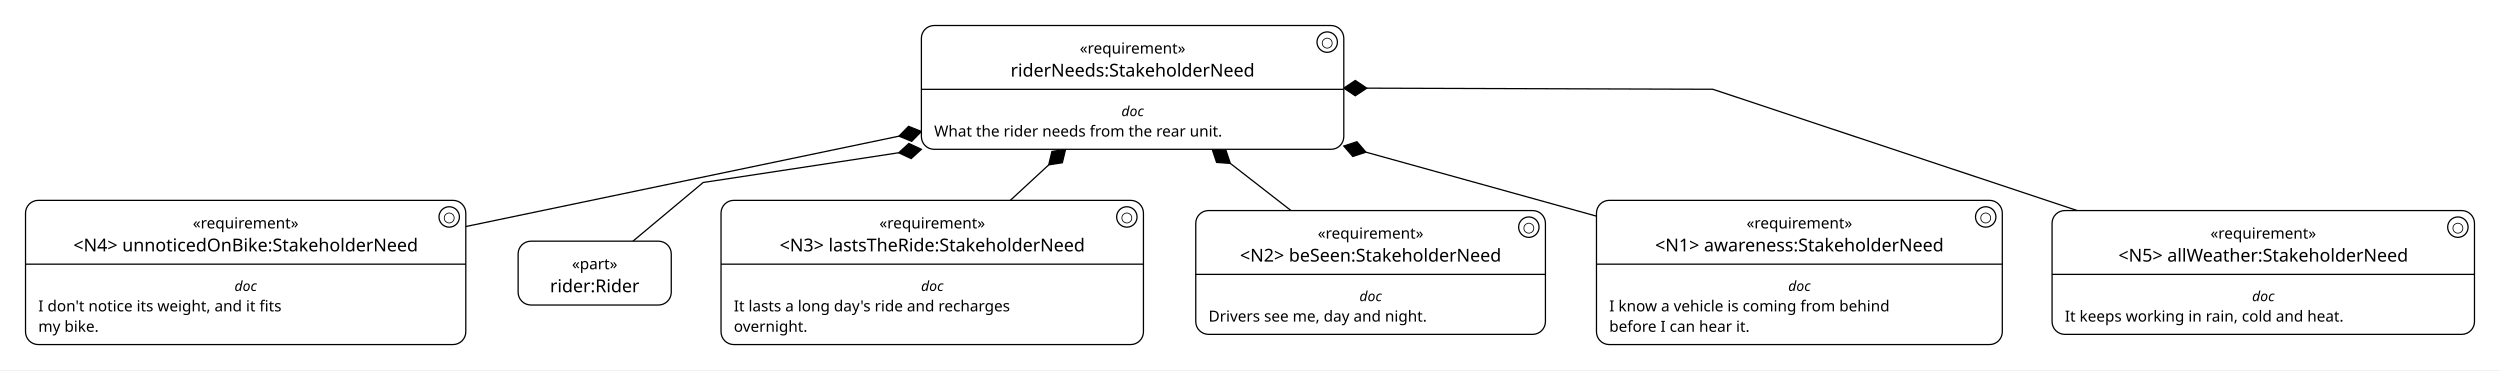
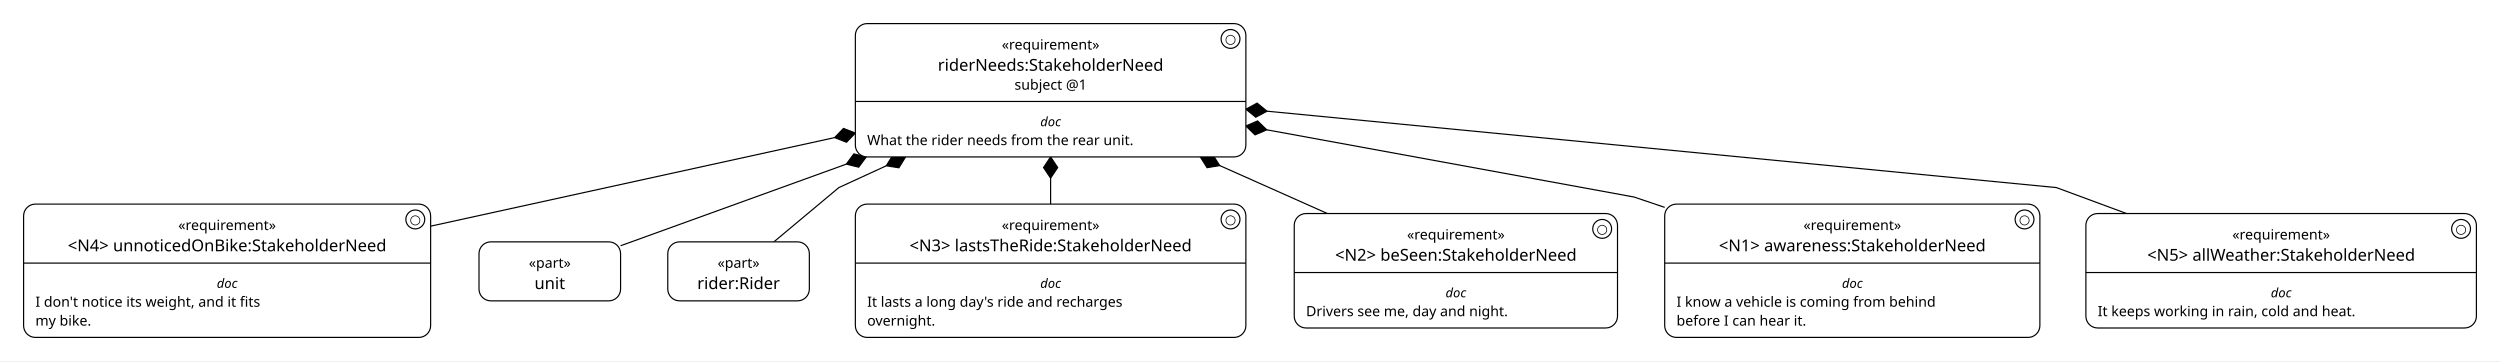
- <svg xmlns="http://www.w3.org/2000/svg" width="1959" height="290" viewBox="0 0 1959 290" font-family="sans-serif">
-   <rect x="0" y="0" width="1959" height="290" fill="#ffffff" />
-   <polyline points="1071,69.08 1342.13,69.95 1627.76,165" fill="none" stroke="#000000" />
-   <polygon points="1053,69.03 1061.98,75.05 1071,69.08 1062.02,63.05" fill="#000000" stroke="#000000" />
-   <polyline points="1070.34,119.24 1251,169.38" fill="none" stroke="#000000" />
-   <polygon points="1053,114.43 1060.07,122.62 1070.34,119.24 1063.28,111.05" fill="#000000" stroke="#000000" />
-   <polyline points="964.09,128.05 1011.62,165" fill="none" stroke="#000000" />
-   <polygon points="949.88,117 953.3,127.26 964.09,128.05 960.67,117.79" fill="#000000" stroke="#000000" />
-   <polyline points="821.76,129.21 791.68,157" fill="none" stroke="#000000" />
-   <polygon points="834.99,117 824.3,118.7 821.76,129.21 832.45,127.51" fill="#000000" stroke="#000000" />
-   <polyline points="704.2,119.71 551,143 495.93,189" fill="none" stroke="#000000" />
-   <polygon points="722,117 712.2,112.42 704.2,119.71 714,124.28" fill="#000000" stroke="#000000" />
-   <polyline points="704.38,106.71 365,177.51" fill="none" stroke="#000000" />
-   <polygon points="722,103.03 711.96,98.99 704.38,106.71 714.42,110.74" fill="#000000" stroke="#000000" />
-   <rect x="722" y="20" width="331" height="97" rx="10" fill="#ffffff" stroke="#000000" />
-   <text x="887.5" y="42" text-anchor="middle" font-size="12">«requirement»</text>
-   <text x="887.5" y="60" text-anchor="middle" font-size="14">riderNeeds:StakeholderNeed</text>
-   <rect x="1032" y="25" width="16" height="16" rx="8" fill="none" stroke="#000000" />
-   <text x="1040" y="36.67" text-anchor="middle" font-size="11">○</text>
-   <polyline points="722,70 1053,70" fill="none" stroke="#000000" />
-   <text x="887.5" y="91" text-anchor="middle" font-size="11" font-style="italic">doc</text>
-   <text x="732" y="107" text-anchor="start" font-size="12">What the rider needs from the rear unit.</text>
-   <rect x="1608" y="165" width="331" height="97" rx="10" fill="#ffffff" stroke="#000000" />
-   <text x="1773.5" y="187" text-anchor="middle" font-size="12">«requirement»</text>
-   <text x="1773.5" y="205" text-anchor="middle" font-size="14">&lt;N5&gt; allWeather:StakeholderNeed</text>
-   <rect x="1918" y="170" width="16" height="16" rx="8" fill="none" stroke="#000000" />
-   <text x="1926" y="181.67" text-anchor="middle" font-size="11">○</text>
-   <polyline points="1608,215 1939,215" fill="none" stroke="#000000" />
-   <text x="1773.5" y="236" text-anchor="middle" font-size="11" font-style="italic">doc</text>
-   <text x="1618" y="252" text-anchor="start" font-size="12">It keeps working in rain, cold and heat.</text>
-   <rect x="1251" y="157" width="318" height="113" rx="10" fill="#ffffff" stroke="#000000" />
-   <text x="1410" y="179" text-anchor="middle" font-size="12">«requirement»</text>
-   <text x="1410" y="197" text-anchor="middle" font-size="14">&lt;N1&gt; awareness:StakeholderNeed</text>
-   <rect x="1548" y="162" width="16" height="16" rx="8" fill="none" stroke="#000000" />
-   <text x="1556" y="173.67" text-anchor="middle" font-size="11">○</text>
-   <polyline points="1251,207 1569,207" fill="none" stroke="#000000" />
-   <text x="1410" y="228" text-anchor="middle" font-size="11" font-style="italic">doc</text>
-   <text x="1261" y="244" text-anchor="start" font-size="12">I know a vehicle is coming from behind</text>
-   <text x="1261" y="260" text-anchor="start" font-size="12">before I can hear it.</text>
-   <rect x="937" y="165" width="274" height="97" rx="10" fill="#ffffff" stroke="#000000" />
-   <text x="1074" y="187" text-anchor="middle" font-size="12">«requirement»</text>
-   <text x="1074" y="205" text-anchor="middle" font-size="14">&lt;N2&gt; beSeen:StakeholderNeed</text>
-   <rect x="1190" y="170" width="16" height="16" rx="8" fill="none" stroke="#000000" />
-   <text x="1198" y="181.67" text-anchor="middle" font-size="11">○</text>
-   <polyline points="937,215 1211,215" fill="none" stroke="#000000" />
-   <text x="1074" y="236" text-anchor="middle" font-size="11" font-style="italic">doc</text>
-   <text x="947" y="252" text-anchor="start" font-size="12">Drivers see me, day and night.</text>
-   <rect x="565" y="157" width="331" height="113" rx="10" fill="#ffffff" stroke="#000000" />
-   <text x="730.5" y="179" text-anchor="middle" font-size="12">«requirement»</text>
-   <text x="730.5" y="197" text-anchor="middle" font-size="14">&lt;N3&gt; lastsTheRide:StakeholderNeed</text>
-   <rect x="875" y="162" width="16" height="16" rx="8" fill="none" stroke="#000000" />
-   <text x="883" y="173.67" text-anchor="middle" font-size="11">○</text>
-   <polyline points="565,207 896,207" fill="none" stroke="#000000" />
-   <text x="730.5" y="228" text-anchor="middle" font-size="11" font-style="italic">doc</text>
-   <text x="575" y="244" text-anchor="start" font-size="12">It lasts a long day's ride and recharges</text>
-   <text x="575" y="260" text-anchor="start" font-size="12">overnight.</text>
-   <rect x="406" y="189" width="120" height="50" rx="10" fill="#ffffff" stroke="#000000" />
-   <text x="466" y="211" text-anchor="middle" font-size="12">«part»</text>
-   <text x="466" y="229" text-anchor="middle" font-size="14">rider:Rider</text>
-   <rect x="20" y="157" width="345" height="113" rx="10" fill="#ffffff" stroke="#000000" />
-   <text x="192.5" y="179" text-anchor="middle" font-size="12">«requirement»</text>
-   <text x="192.5" y="197" text-anchor="middle" font-size="14">&lt;N4&gt; unnoticedOnBike:StakeholderNeed</text>
-   <rect x="344" y="162" width="16" height="16" rx="8" fill="none" stroke="#000000" />
-   <text x="352" y="173.67" text-anchor="middle" font-size="11">○</text>
-   <polyline points="20,207 365,207" fill="none" stroke="#000000" />
-   <text x="192.5" y="228" text-anchor="middle" font-size="11" font-style="italic">doc</text>
-   <text x="30" y="244" text-anchor="start" font-size="12">I don't notice its weight, and it fits</text>
-   <text x="30" y="260" text-anchor="start" font-size="12">my bike.</text>
+ <svg xmlns="http://www.w3.org/2000/svg" width="2119" height="306" viewBox="0 0 2119 306" font-family="sans-serif">
+   <rect x="0" y="0" width="2119" height="306" fill="#ffffff" />
+   <polyline points="1073.92,94.25 1743,159 1802.45,181" fill="none" stroke="#000000" />
+   <polygon points="1056,92.52 1064.38,99.36 1073.92,94.25 1065.54,87.41" fill="#000000" stroke="#000000" />
+   <polyline points="1073.71,110.03 1385,167 1411,175.78" fill="none" stroke="#000000" />
+   <polygon points="1056,106.79 1063.77,114.31 1073.71,110.03 1065.93,102.51" fill="#000000" stroke="#000000" />
+   <polyline points="1033.79,140.32 1125.11,181" fill="none" stroke="#000000" />
+   <polygon points="1017.35,133 1023.13,142.14 1033.79,140.32 1028.01,131.18" fill="#000000" stroke="#000000" />
+   <polyline points="890.5,151 890.5,173" fill="none" stroke="#000000" />
+   <polygon points="890.5,133 884.5,142 890.5,151 896.5,142" fill="#000000" stroke="#000000" />
+   <polyline points="751.21,140.52 711,159 655.93,205" fill="none" stroke="#000000" />
+   <polygon points="767.57,133 756.89,131.31 751.21,140.52 761.9,142.21" fill="#000000" stroke="#000000" />
+   <polyline points="717.32,139.12 526,208.3" fill="none" stroke="#000000" />
+   <polygon points="734.25,133 723.75,130.42 717.32,139.12 727.83,141.7" fill="#000000" stroke="#000000" />
+   <polyline points="707.42,116.63 365,191.69" fill="none" stroke="#000000" />
+   <polygon points="725,112.78 714.92,108.84 707.42,116.63 717.49,120.57" fill="#000000" stroke="#000000" />
+   <rect x="725" y="20" width="331" height="113" rx="10" fill="#ffffff" stroke="#000000" />
+   <text x="890.5" y="42" text-anchor="middle" font-size="12">«requirement»</text>
+   <text x="890.5" y="60" text-anchor="middle" font-size="14">riderNeeds:StakeholderNeed</text>
+   <text x="890.5" y="76" text-anchor="middle" font-size="12">subject @1</text>
+   <rect x="1035" y="25" width="16" height="16" rx="8" fill="none" stroke="#000000" />
+   <text x="1043" y="36.67" text-anchor="middle" font-size="11">○</text>
+   <polyline points="725,86 1056,86" fill="none" stroke="#000000" />
+   <text x="890.5" y="107" text-anchor="middle" font-size="11" font-style="italic">doc</text>
+   <text x="735" y="123" text-anchor="start" font-size="12">What the rider needs from the rear unit.</text>
+   <rect x="1768" y="181" width="331" height="97" rx="10" fill="#ffffff" stroke="#000000" />
+   <text x="1933.5" y="203" text-anchor="middle" font-size="12">«requirement»</text>
+   <text x="1933.5" y="221" text-anchor="middle" font-size="14">&lt;N5&gt; allWeather:StakeholderNeed</text>
+   <rect x="2078" y="186" width="16" height="16" rx="8" fill="none" stroke="#000000" />
+   <text x="2086" y="197.67" text-anchor="middle" font-size="11">○</text>
+   <polyline points="1768,231 2099,231" fill="none" stroke="#000000" />
+   <text x="1933.5" y="252" text-anchor="middle" font-size="11" font-style="italic">doc</text>
+   <text x="1778" y="268" text-anchor="start" font-size="12">It keeps working in rain, cold and heat.</text>
+   <rect x="1411" y="173" width="318" height="113" rx="10" fill="#ffffff" stroke="#000000" />
+   <text x="1570" y="195" text-anchor="middle" font-size="12">«requirement»</text>
+   <text x="1570" y="213" text-anchor="middle" font-size="14">&lt;N1&gt; awareness:StakeholderNeed</text>
+   <rect x="1708" y="178" width="16" height="16" rx="8" fill="none" stroke="#000000" />
+   <text x="1716" y="189.67" text-anchor="middle" font-size="11">○</text>
+   <polyline points="1411,223 1729,223" fill="none" stroke="#000000" />
+   <text x="1570" y="244" text-anchor="middle" font-size="11" font-style="italic">doc</text>
+   <text x="1421" y="260" text-anchor="start" font-size="12">I know a vehicle is coming from behind</text>
+   <text x="1421" y="276" text-anchor="start" font-size="12">before I can hear it.</text>
+   <rect x="1097" y="181" width="274" height="97" rx="10" fill="#ffffff" stroke="#000000" />
+   <text x="1234" y="203" text-anchor="middle" font-size="12">«requirement»</text>
+   <text x="1234" y="221" text-anchor="middle" font-size="14">&lt;N2&gt; beSeen:StakeholderNeed</text>
+   <rect x="1350" y="186" width="16" height="16" rx="8" fill="none" stroke="#000000" />
+   <text x="1358" y="197.67" text-anchor="middle" font-size="11">○</text>
+   <polyline points="1097,231 1371,231" fill="none" stroke="#000000" />
+   <text x="1234" y="252" text-anchor="middle" font-size="11" font-style="italic">doc</text>
+   <text x="1107" y="268" text-anchor="start" font-size="12">Drivers see me, day and night.</text>
+   <rect x="725" y="173" width="331" height="113" rx="10" fill="#ffffff" stroke="#000000" />
+   <text x="890.5" y="195" text-anchor="middle" font-size="12">«requirement»</text>
+   <text x="890.5" y="213" text-anchor="middle" font-size="14">&lt;N3&gt; lastsTheRide:StakeholderNeed</text>
+   <rect x="1035" y="178" width="16" height="16" rx="8" fill="none" stroke="#000000" />
+   <text x="1043" y="189.67" text-anchor="middle" font-size="11">○</text>
+   <polyline points="725,223 1056,223" fill="none" stroke="#000000" />
+   <text x="890.5" y="244" text-anchor="middle" font-size="11" font-style="italic">doc</text>
+   <text x="735" y="260" text-anchor="start" font-size="12">It lasts a long day's ride and recharges</text>
+   <text x="735" y="276" text-anchor="start" font-size="12">overnight.</text>
+   <rect x="566" y="205" width="120" height="50" rx="10" fill="#ffffff" stroke="#000000" />
+   <text x="626" y="227" text-anchor="middle" font-size="12">«part»</text>
+   <text x="626" y="245" text-anchor="middle" font-size="14">rider:Rider</text>
+   <rect x="406" y="205" width="120" height="50" rx="10" fill="#ffffff" stroke="#000000" />
+   <text x="466" y="227" text-anchor="middle" font-size="12">«part»</text>
+   <text x="466" y="245" text-anchor="middle" font-size="14">unit</text>
+   <rect x="20" y="173" width="345" height="113" rx="10" fill="#ffffff" stroke="#000000" />
+   <text x="192.5" y="195" text-anchor="middle" font-size="12">«requirement»</text>
+   <text x="192.5" y="213" text-anchor="middle" font-size="14">&lt;N4&gt; unnoticedOnBike:StakeholderNeed</text>
+   <rect x="344" y="178" width="16" height="16" rx="8" fill="none" stroke="#000000" />
+   <text x="352" y="189.67" text-anchor="middle" font-size="11">○</text>
+   <polyline points="20,223 365,223" fill="none" stroke="#000000" />
+   <text x="192.5" y="244" text-anchor="middle" font-size="11" font-style="italic">doc</text>
+   <text x="30" y="260" text-anchor="start" font-size="12">I don't notice its weight, and it fits</text>
+   <text x="30" y="276" text-anchor="start" font-size="12">my bike.</text>
</svg>
